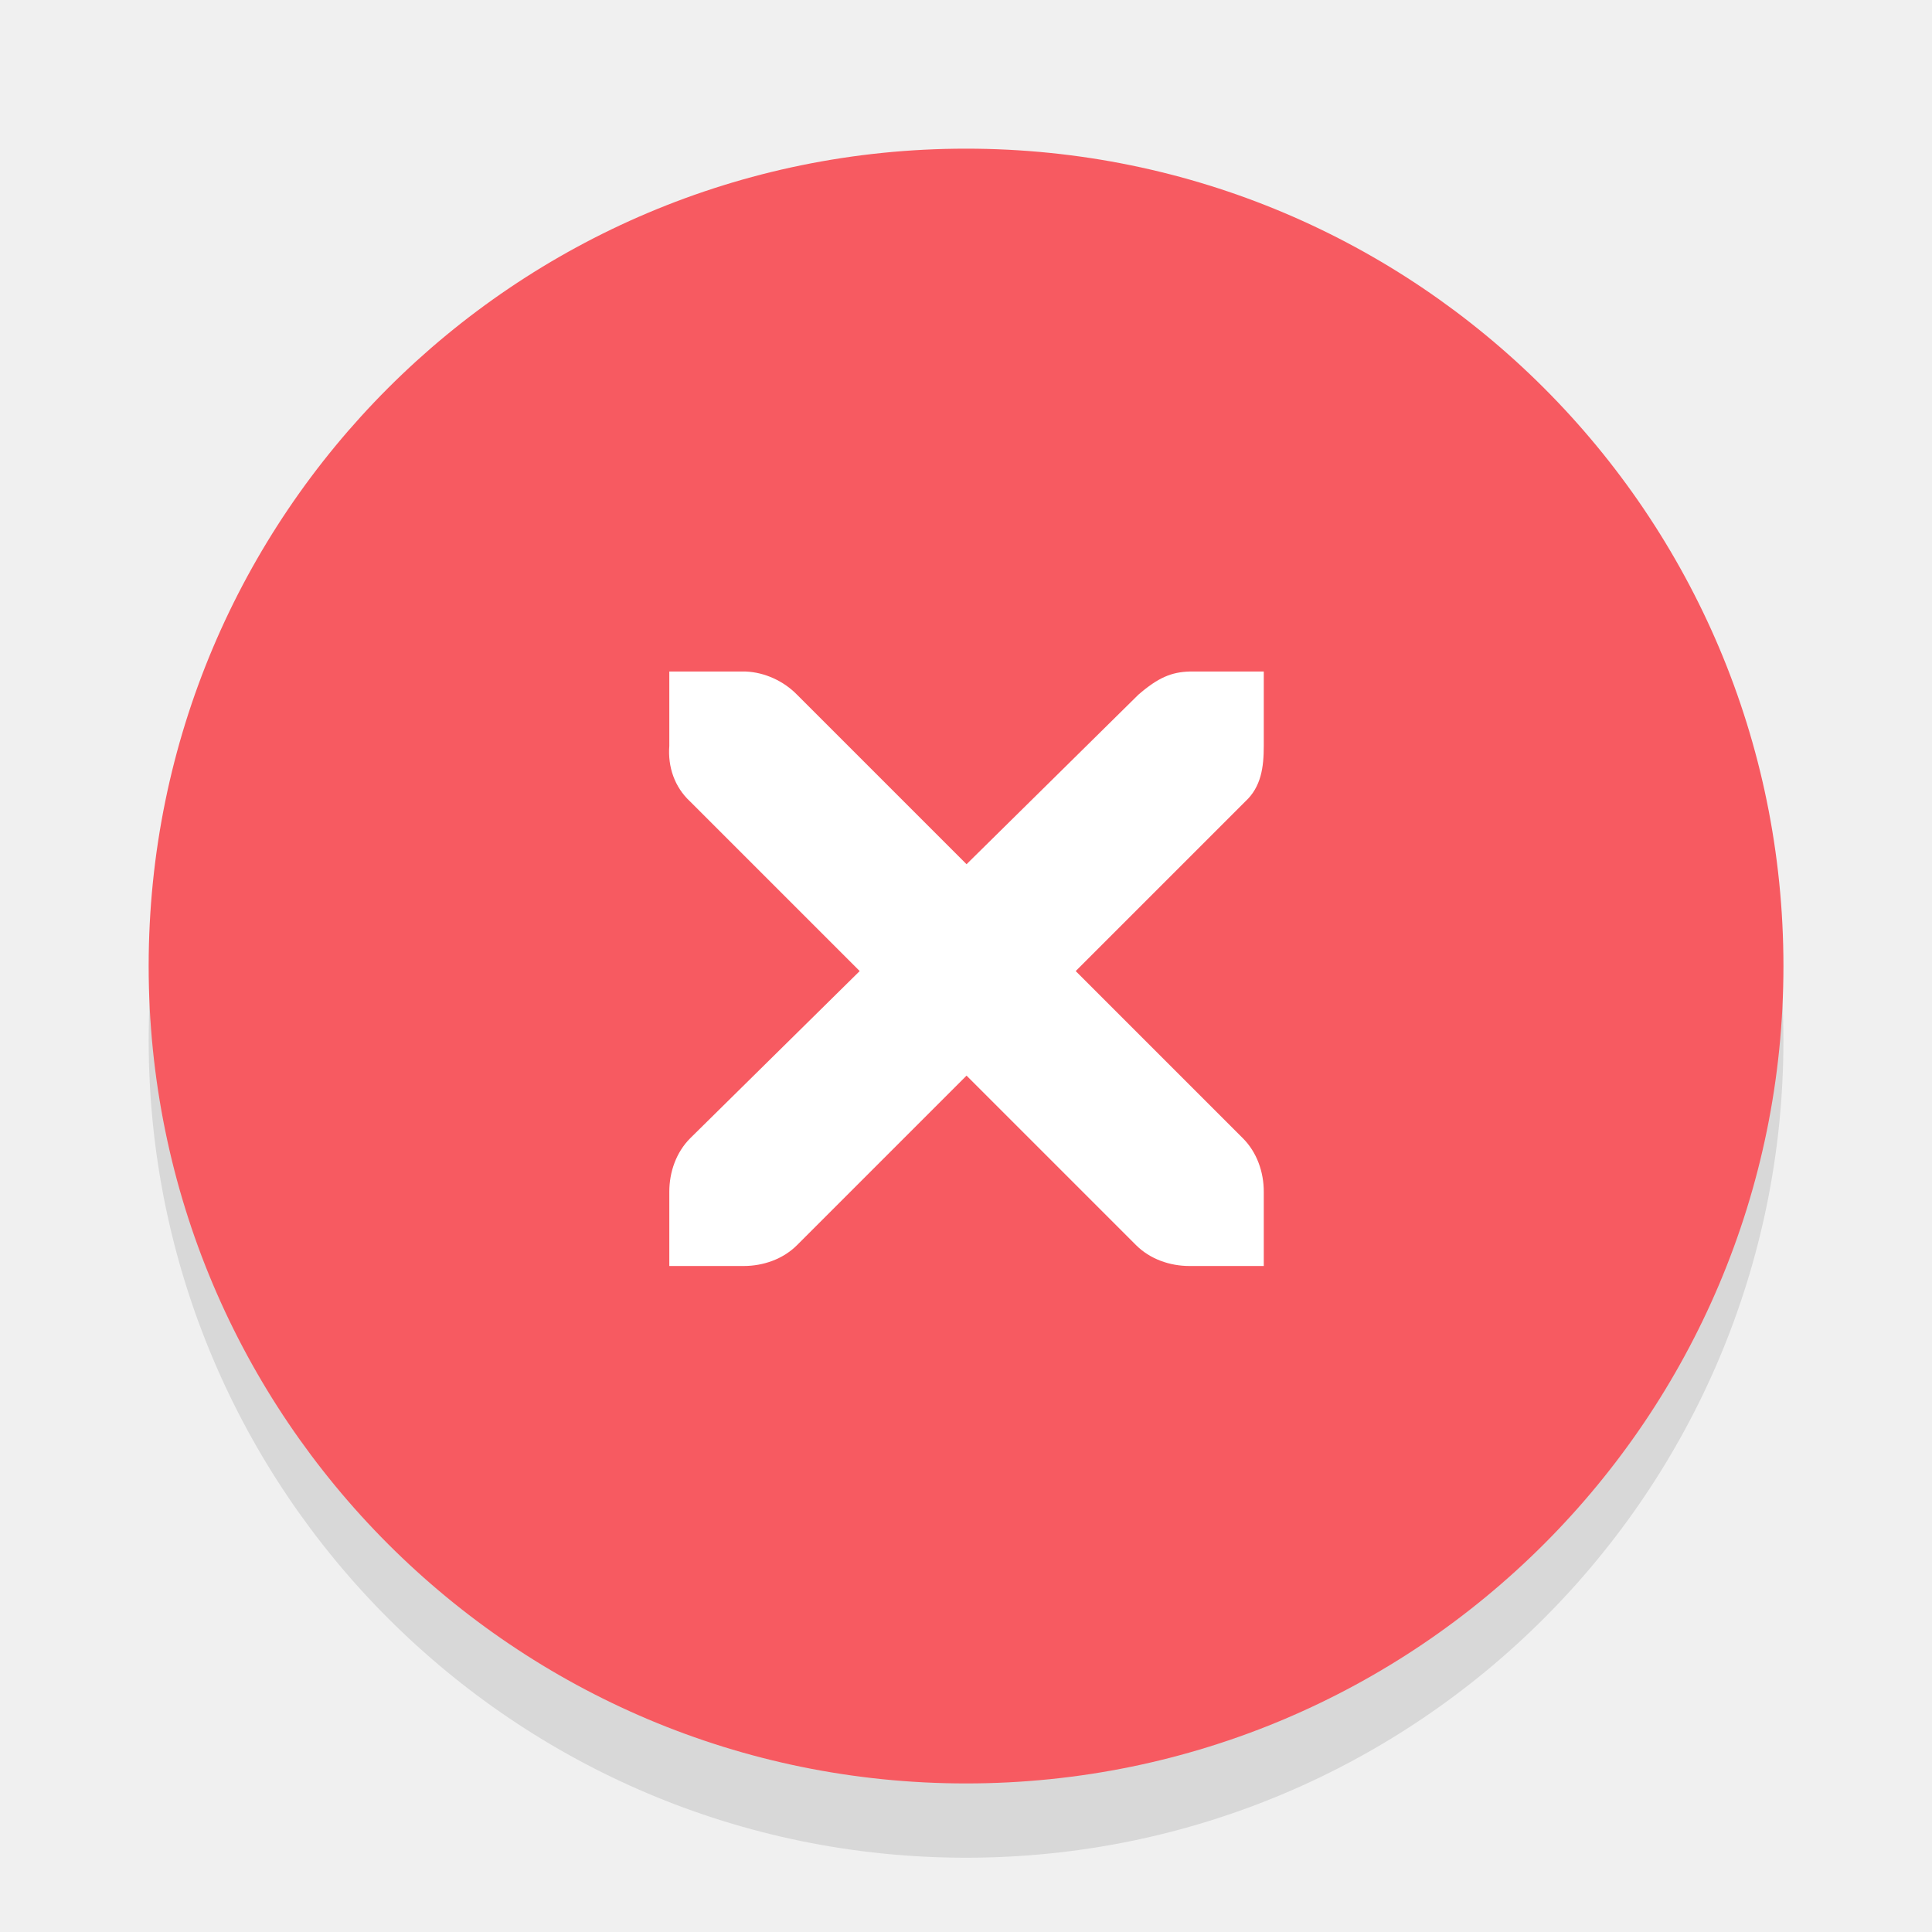
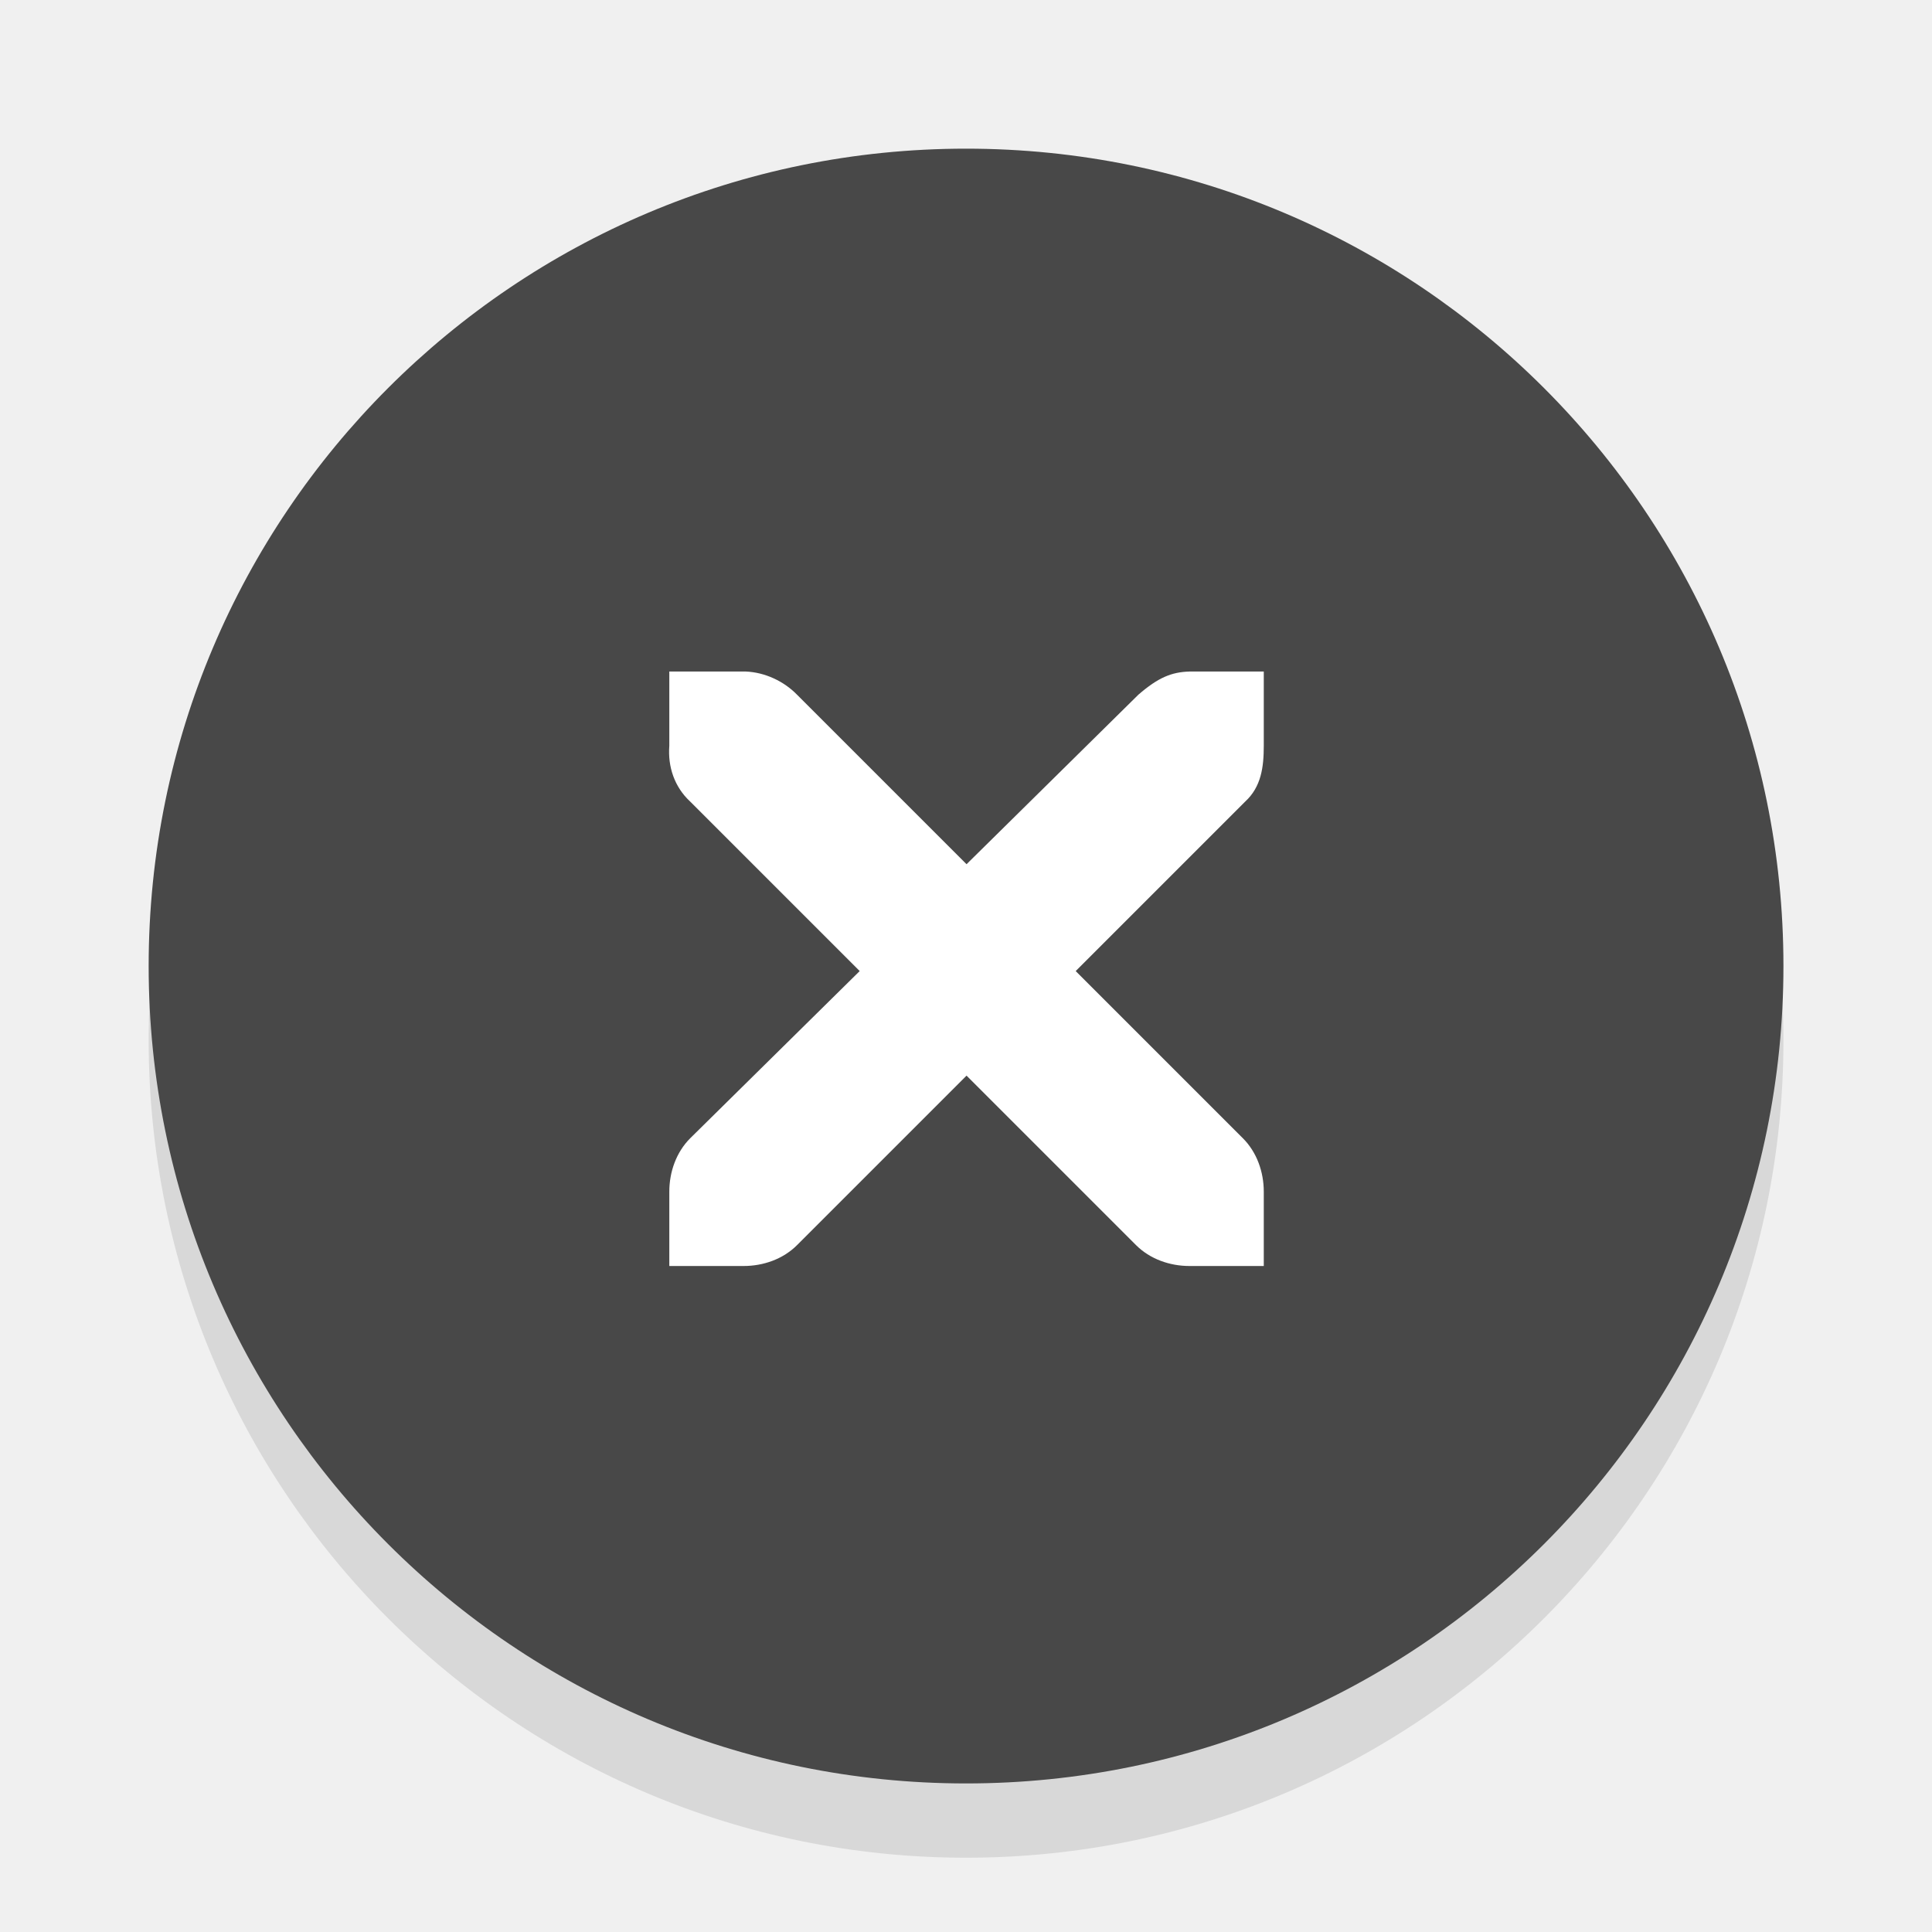
- <svg xmlns="http://www.w3.org/2000/svg" version="1.0" id="Foreground" x="0px" y="0px" width="26" height="26" viewBox="0 0 18.909 18.909" enable-background="new 0 0 16 16" xml:space="preserve">
-   <defs id="defs2397" />
+ <svg xmlns="http://www.w3.org/2000/svg" xmlns:xlink="http://www.w3.org/1999/xlink" version="1.0" id="Foreground" x="0px" y="0px" width="26" height="26" viewBox="0 0 18.909 18.909" enable-background="new 0 0 16 16" xml:space="preserve">
+   <defs id="defs2397">
+     <linearGradient id="bg_color">
+       <stop style="stop-color:#484848;stop-opacity:1;" offset="1" id="stop821" />
+     </linearGradient>
+     <radialGradient xlink:href="#bg_color" id="radialGradient827" cx="9.455" cy="9.455" fx="9.455" fy="9.455" r="8" gradientUnits="userSpaceOnUse" />
+   </defs>
  <g id="g3175-4" transform="translate(1.844262,0.6420747)" style="opacity:0.8">
    <g id="g3172-6" />
  </g>
  <circle style="opacity:0.1;fill:#000000;fill-opacity:1;stroke:#f70505;stroke-width:0;stroke-linejoin:round;stroke-miterlimit:4;stroke-dasharray:none;stroke-dashoffset:0;stroke-opacity:1" id="path3808-4" cx="9.455" cy="10.182" r="8" />
-   <circle style="opacity:1;fill:#f75a61;fill-opacity:1;stroke:#f70505;stroke-width:0;stroke-linejoin:round;stroke-miterlimit:4;stroke-dasharray:none;stroke-dashoffset:0;stroke-opacity:1" id="path3808" cx="9.455" cy="9.455" r="8" />
+   <circle style="opacity:1;fill:url(#radialGradient827);fill-opacity:1;stroke:#f70505;stroke-width:0;stroke-linejoin:round;stroke-miterlimit:4;stroke-dasharray:none;stroke-dashoffset:0;stroke-opacity:1" id="path3808" cx="9.455" cy="9.455" r="8" />
  <g id="g27275-6-6-6" style="display:inline;fill:#000000;fill-opacity:1" transform="matrix(0.7272727,0,0,0.7272727,4.176204,2.78384)">
    <g transform="translate(-41,-760)" id="g27277-1-1-2" style="display:inline;fill:#000000;fill-opacity:1" />
  </g>
  <g id="g27275-6-6" style="display:inline;fill:#ffffff;fill-opacity:1" transform="matrix(0.7272727,0,0,0.7272727,4.204549,3.538325)">
    <g transform="translate(-41,-760)" id="g27277-1-1" style="display:inline;fill:#ffffff;fill-opacity:1">
      <path d="m 44.226,764.172 1,0 c 0.01,-1.2e-4 0.021,-4.6e-4 0.031,0 0.255,0.011 0.51,0.129 0.688,0.312 l 2.281,2.281 2.312,-2.281 c 0.266,-0.231 0.447,-0.305 0.688,-0.312 l 1,0 0,1 c 0,0.286 -0.034,0.551 -0.25,0.75 l -2.281,2.281 2.25,2.25 c 0.188,0.188 0.281,0.453 0.281,0.719 l 0,1 -1,0 c -0.265,-1e-5 -0.531,-0.093 -0.719,-0.281 l -2.281,-2.281 -2.281,2.281 c -0.188,0.188 -0.453,0.281 -0.719,0.281 l -1,0 0,-1 c -3e-6,-0.265 0.093,-0.531 0.281,-0.719 l 2.281,-2.25 -2.281,-2.281 c -0.211,-0.195 -0.303,-0.469 -0.281,-0.75 l 0,-1 z" id="path27279-0-5" style="color:#bebebe;font-style:normal;font-variant:normal;font-weight:normal;font-stretch:normal;font-size:medium;line-height:normal;font-family:'Andale Mono';-inkscape-font-specification:'Andale Mono';text-indent:0;text-align:start;text-decoration:none;text-decoration-line:none;letter-spacing:normal;word-spacing:normal;text-transform:none;direction:ltr;block-progression:tb;writing-mode:lr-tb;text-anchor:start;display:inline;overflow:visible;visibility:visible;fill:#ffffff;fill-opacity:1;fill-rule:nonzero;stroke:none;stroke-width:1.781;marker:none;enable-background:new" />
    </g>
  </g>
</svg>
